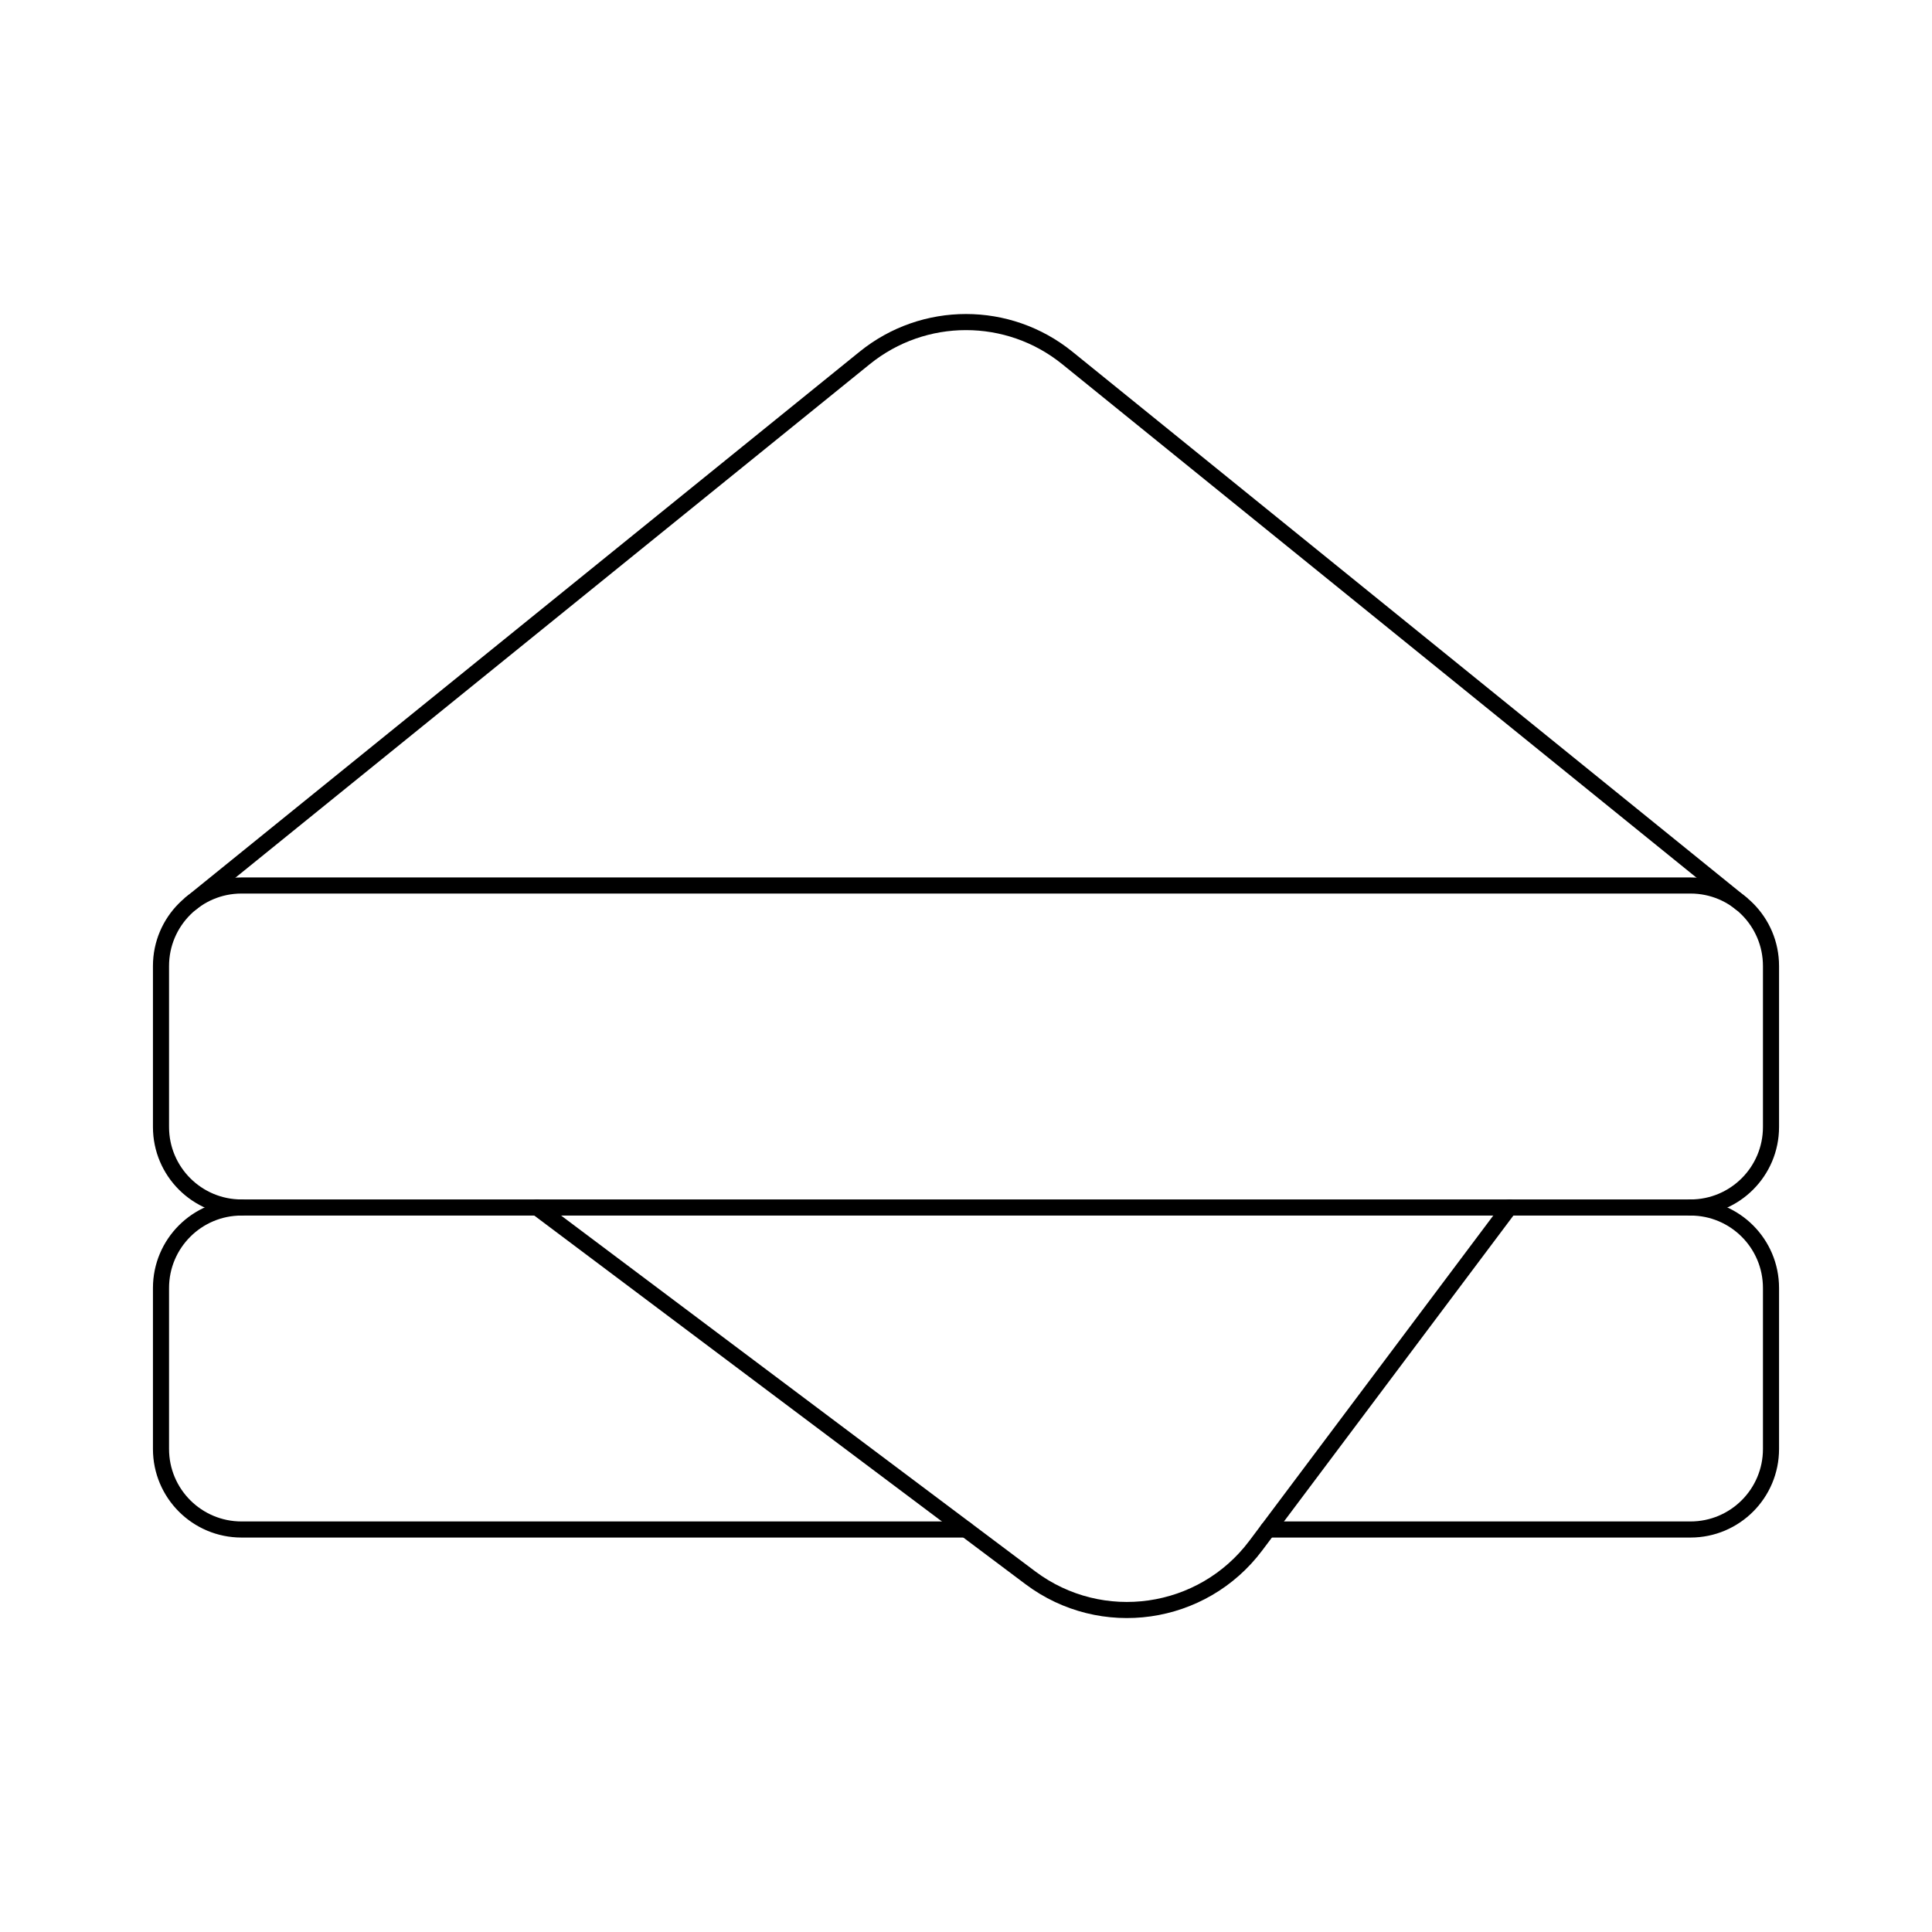
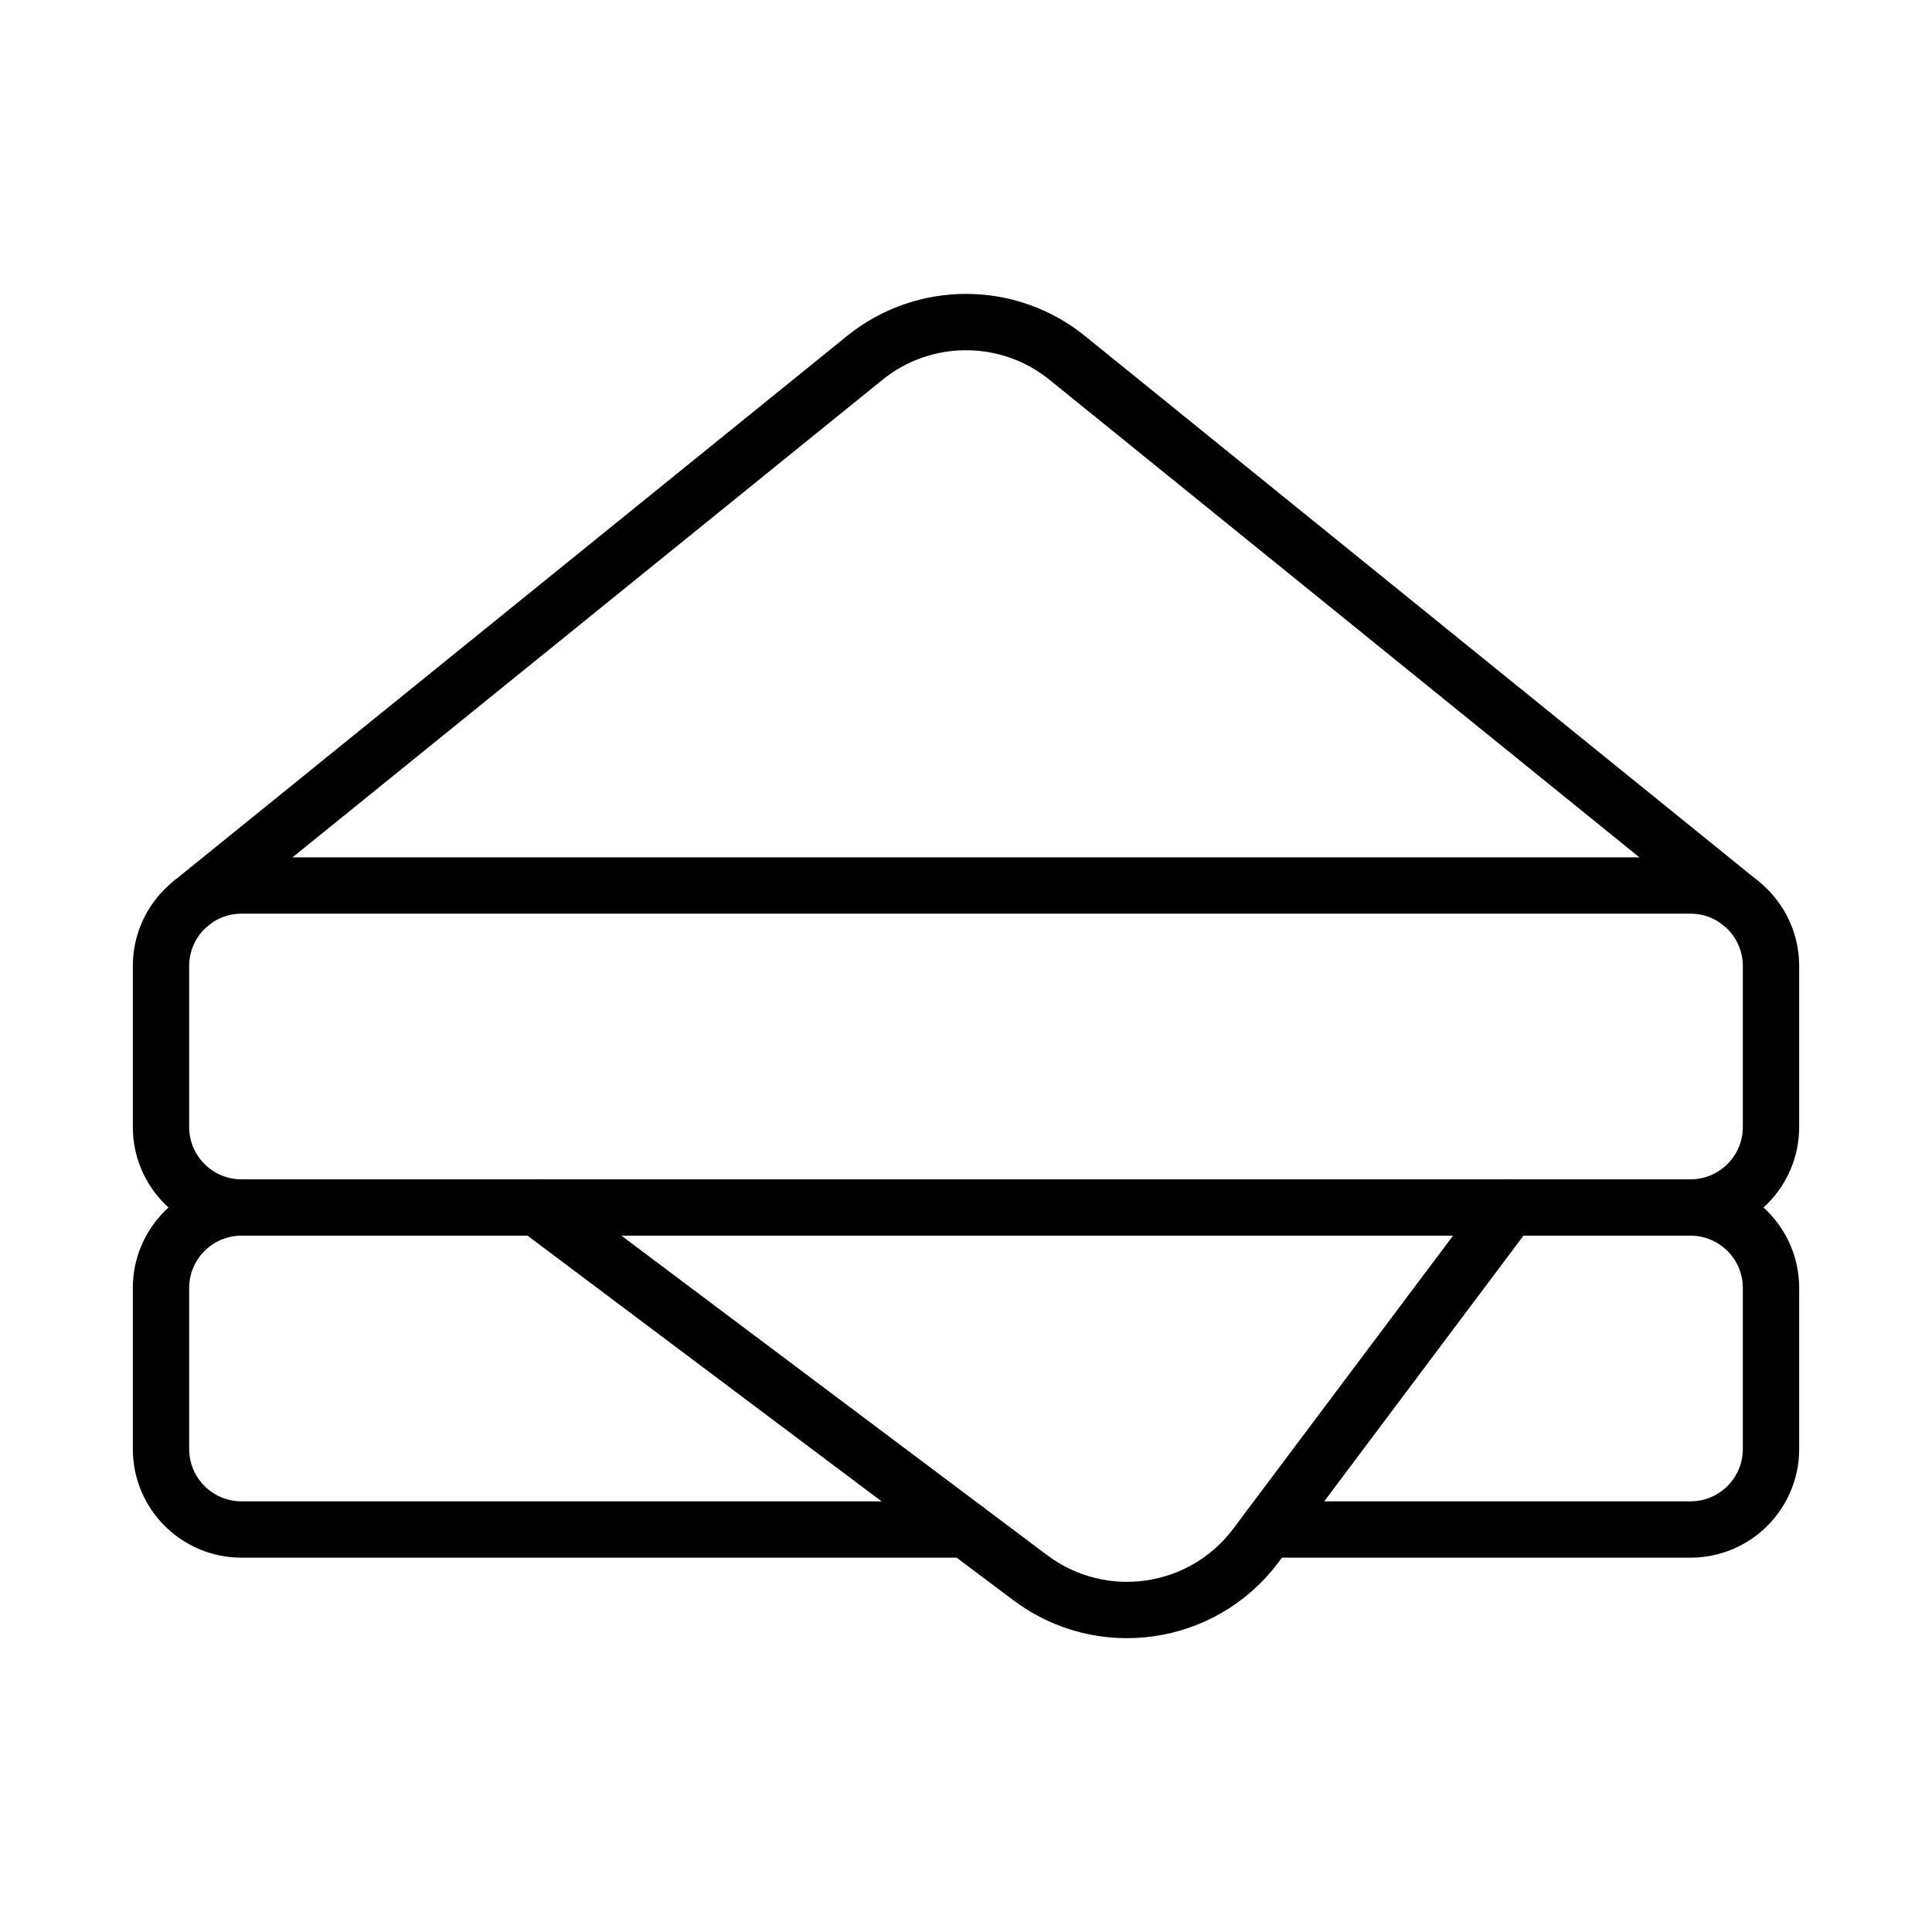
- <svg xmlns="http://www.w3.org/2000/svg" width="24" height="24" viewBox="0 0 24 24" fill="none" stroke="currentColor" stroke-width="0.2" stroke-linecap="round" stroke-linejoin="round" class="lucide lucide-sandwich">
+ <svg xmlns="http://www.w3.org/2000/svg" width="24" height="24" viewBox="0 0 24 24" fill="none" stroke="currentColor" stroke-width="0.7" stroke-linecap="round" stroke-linejoin="round" class="lucide lucide-sandwich">
  <path d="m2.37 11.223 8.372-6.777a2 2 0 0 1 2.516 0l8.371 6.777" />
  <path d="M21 15a1 1 0 0 1 1 1v2a1 1 0 0 1-1 1h-5.25" />
  <path d="M3 15a1 1 0 0 0-1 1v2a1 1 0 0 0 1 1h9" />
  <path d="m6.67 15 6.13 4.6a2 2 0 0 0 2.8-.4l3.15-4.2" />
  <rect width="20" height="4" x="2" y="11" rx="1" />
</svg>
